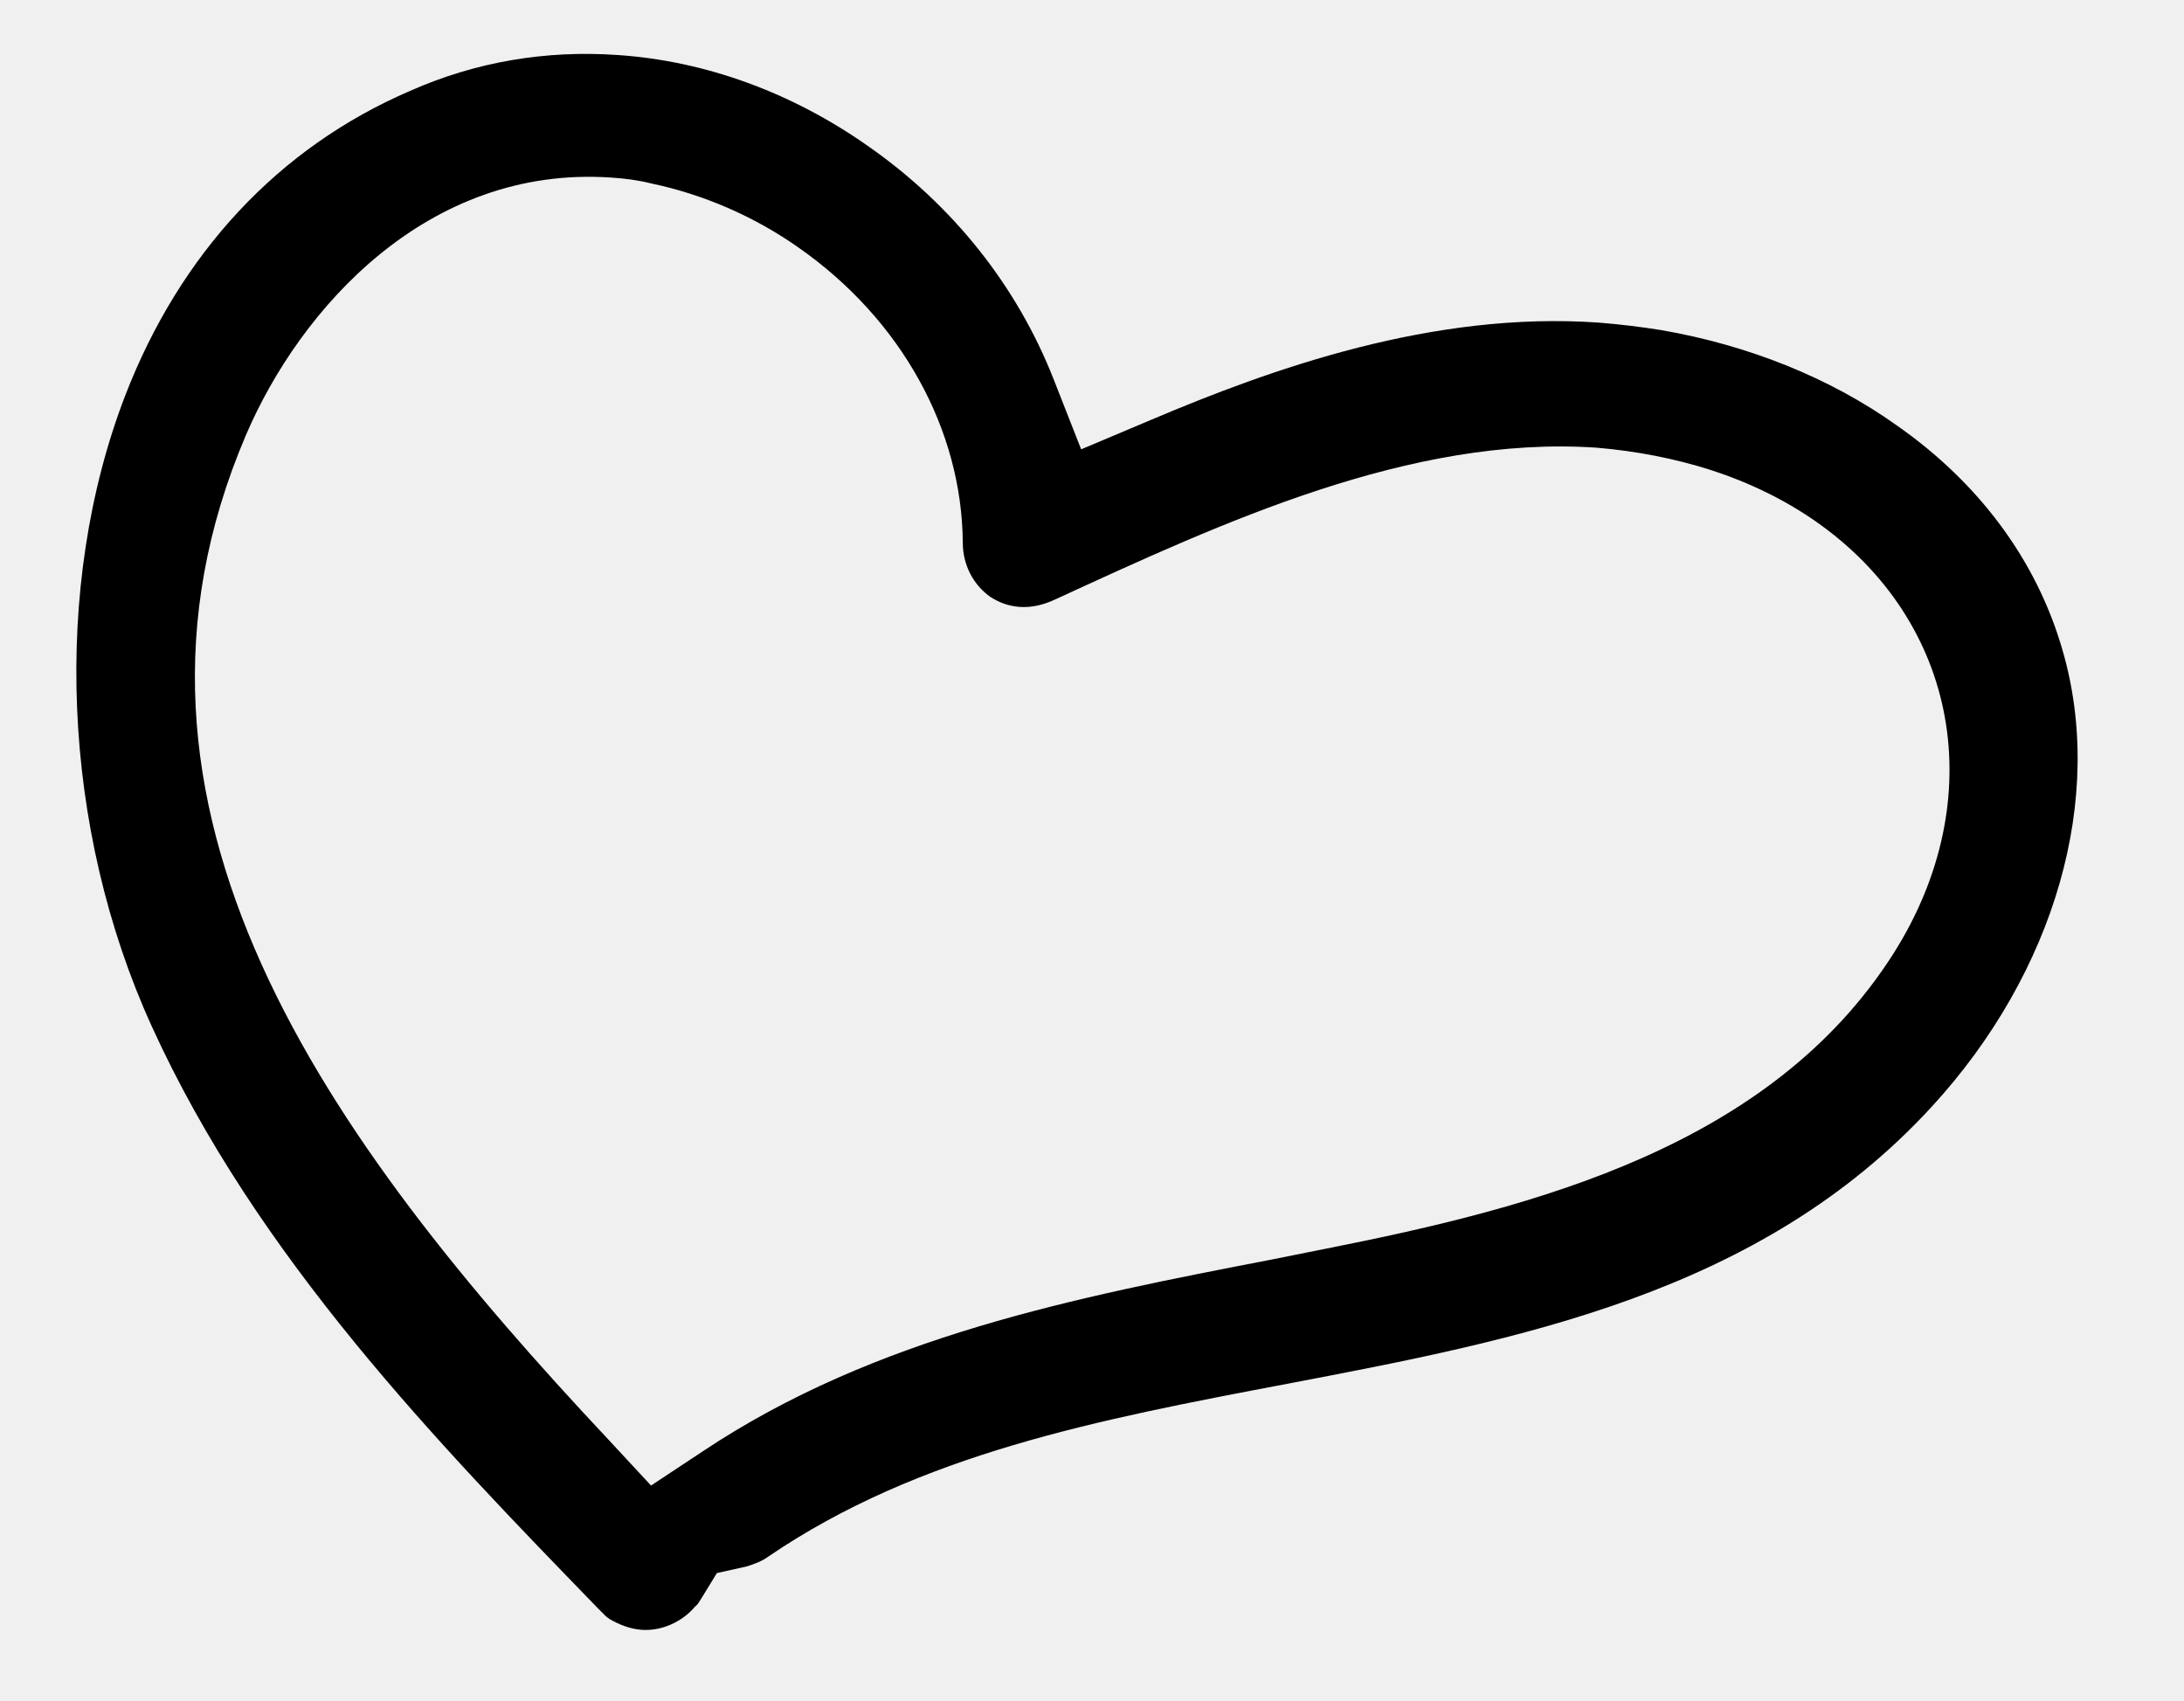
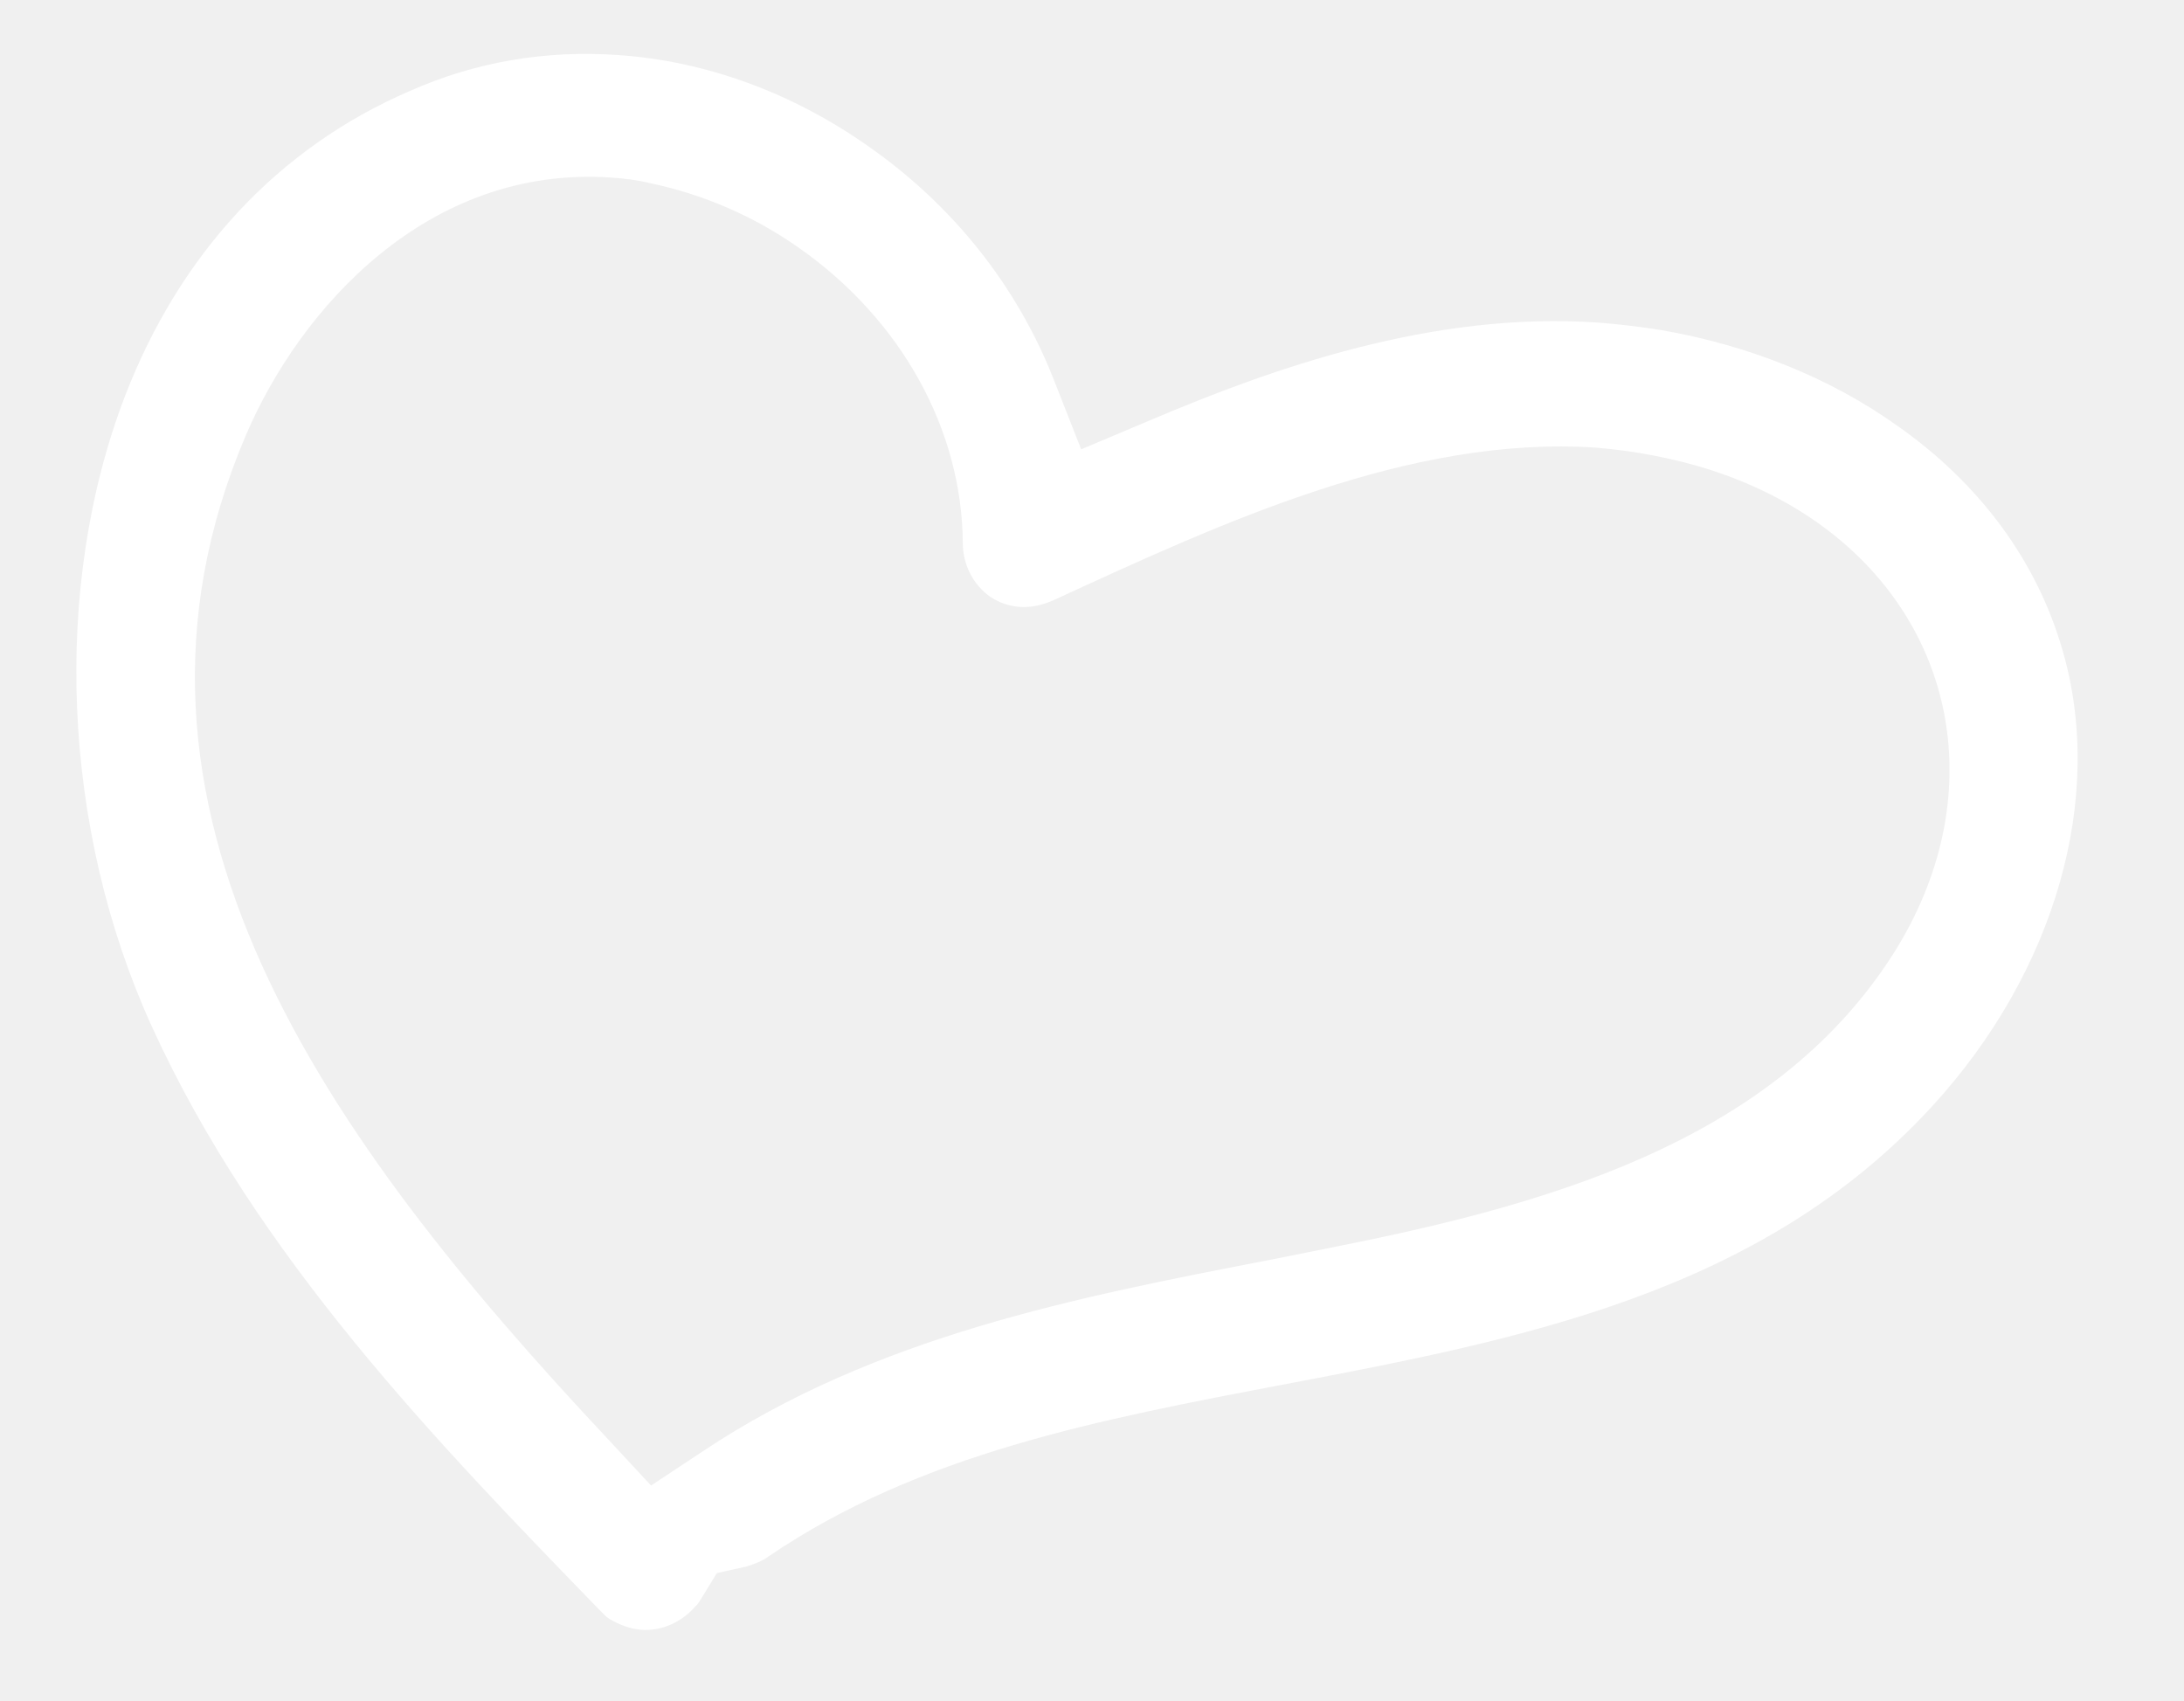
- <svg xmlns="http://www.w3.org/2000/svg" version="1.1" id="Layer_1" x="0px" y="0px" viewBox="0 0 262 204" enable-background="new 0 0 262 204" xml:space="preserve">
+ <svg xmlns="http://www.w3.org/2000/svg" version="1.1" id="Layer_1" x="0px" y="0px" viewBox="0 0 262 204" enable-background="new 0 0 262 204" xml:space="preserve" fill="white">
  <path d="M76.9,195.5c-1.3-0.1-2.6-0.6-3.8-1.3l-0.4-0.3l-0.9-0.9c-19.2-19.8-41-42.2-53.6-69.9C7.4,99.4,6.2,70.4,15,47.5  c6.6-17.1,18.4-29.8,34.2-36.6C57.1,7.4,65.5,6,74.1,6.6c10.5,0.7,20.9,4.5,30,10.9c10.2,7.1,17.9,16.8,22.3,28l3.3,8.4l8.3-3.5  c14.6-6.2,33.9-13.1,53.8-11.7c2.5,0.2,5,0.5,7.5,0.9c10.4,1.8,20.2,5.7,28.2,11.4c9.9,6.9,16.8,16.2,19.9,26.9  c5.2,17.7-0.8,38.7-15.7,54.9c-20.6,22.4-49.5,27.9-77.3,33.2c-22.7,4.3-44.1,8.4-62.2,20.7c-0.8,0.6-1.7,0.9-2.6,1.2l-3.6,0.8  l-1.9,3.1c-0.2,0.3-0.4,0.7-0.7,0.9C81.8,194.6,79.3,195.7,76.9,195.5z M73.3,21.3C51.3,19.8,36,37,29.5,52.2  C10.4,96.9,39.1,136.6,73,172.7l5.1,5.5l6.2-4.1c20.7-13.8,44.9-18.5,68.2-23l6.5-1.3c25.3-5,53.5-12.3,68.2-35.5  c11.6-18.4,7.8-39.7-9.3-51.7c-3.7-2.6-8-4.7-12.6-6.2c-4.4-1.4-9-2.3-13.8-2.7c-22.3-1.5-44.9,9-64.9,18.2c-1.5,0.7-2.9,1-4.3,0.9  c-1.3-0.1-2.4-0.5-3.5-1.2c-2.1-1.5-3.3-3.9-3.3-6.5c-0.1-13.6-7.4-26.8-19.7-35.4c-5.4-3.8-11.5-6.4-17.7-7.7  C76.5,21.6,74.9,21.4,73.3,21.3z" />
</svg>
